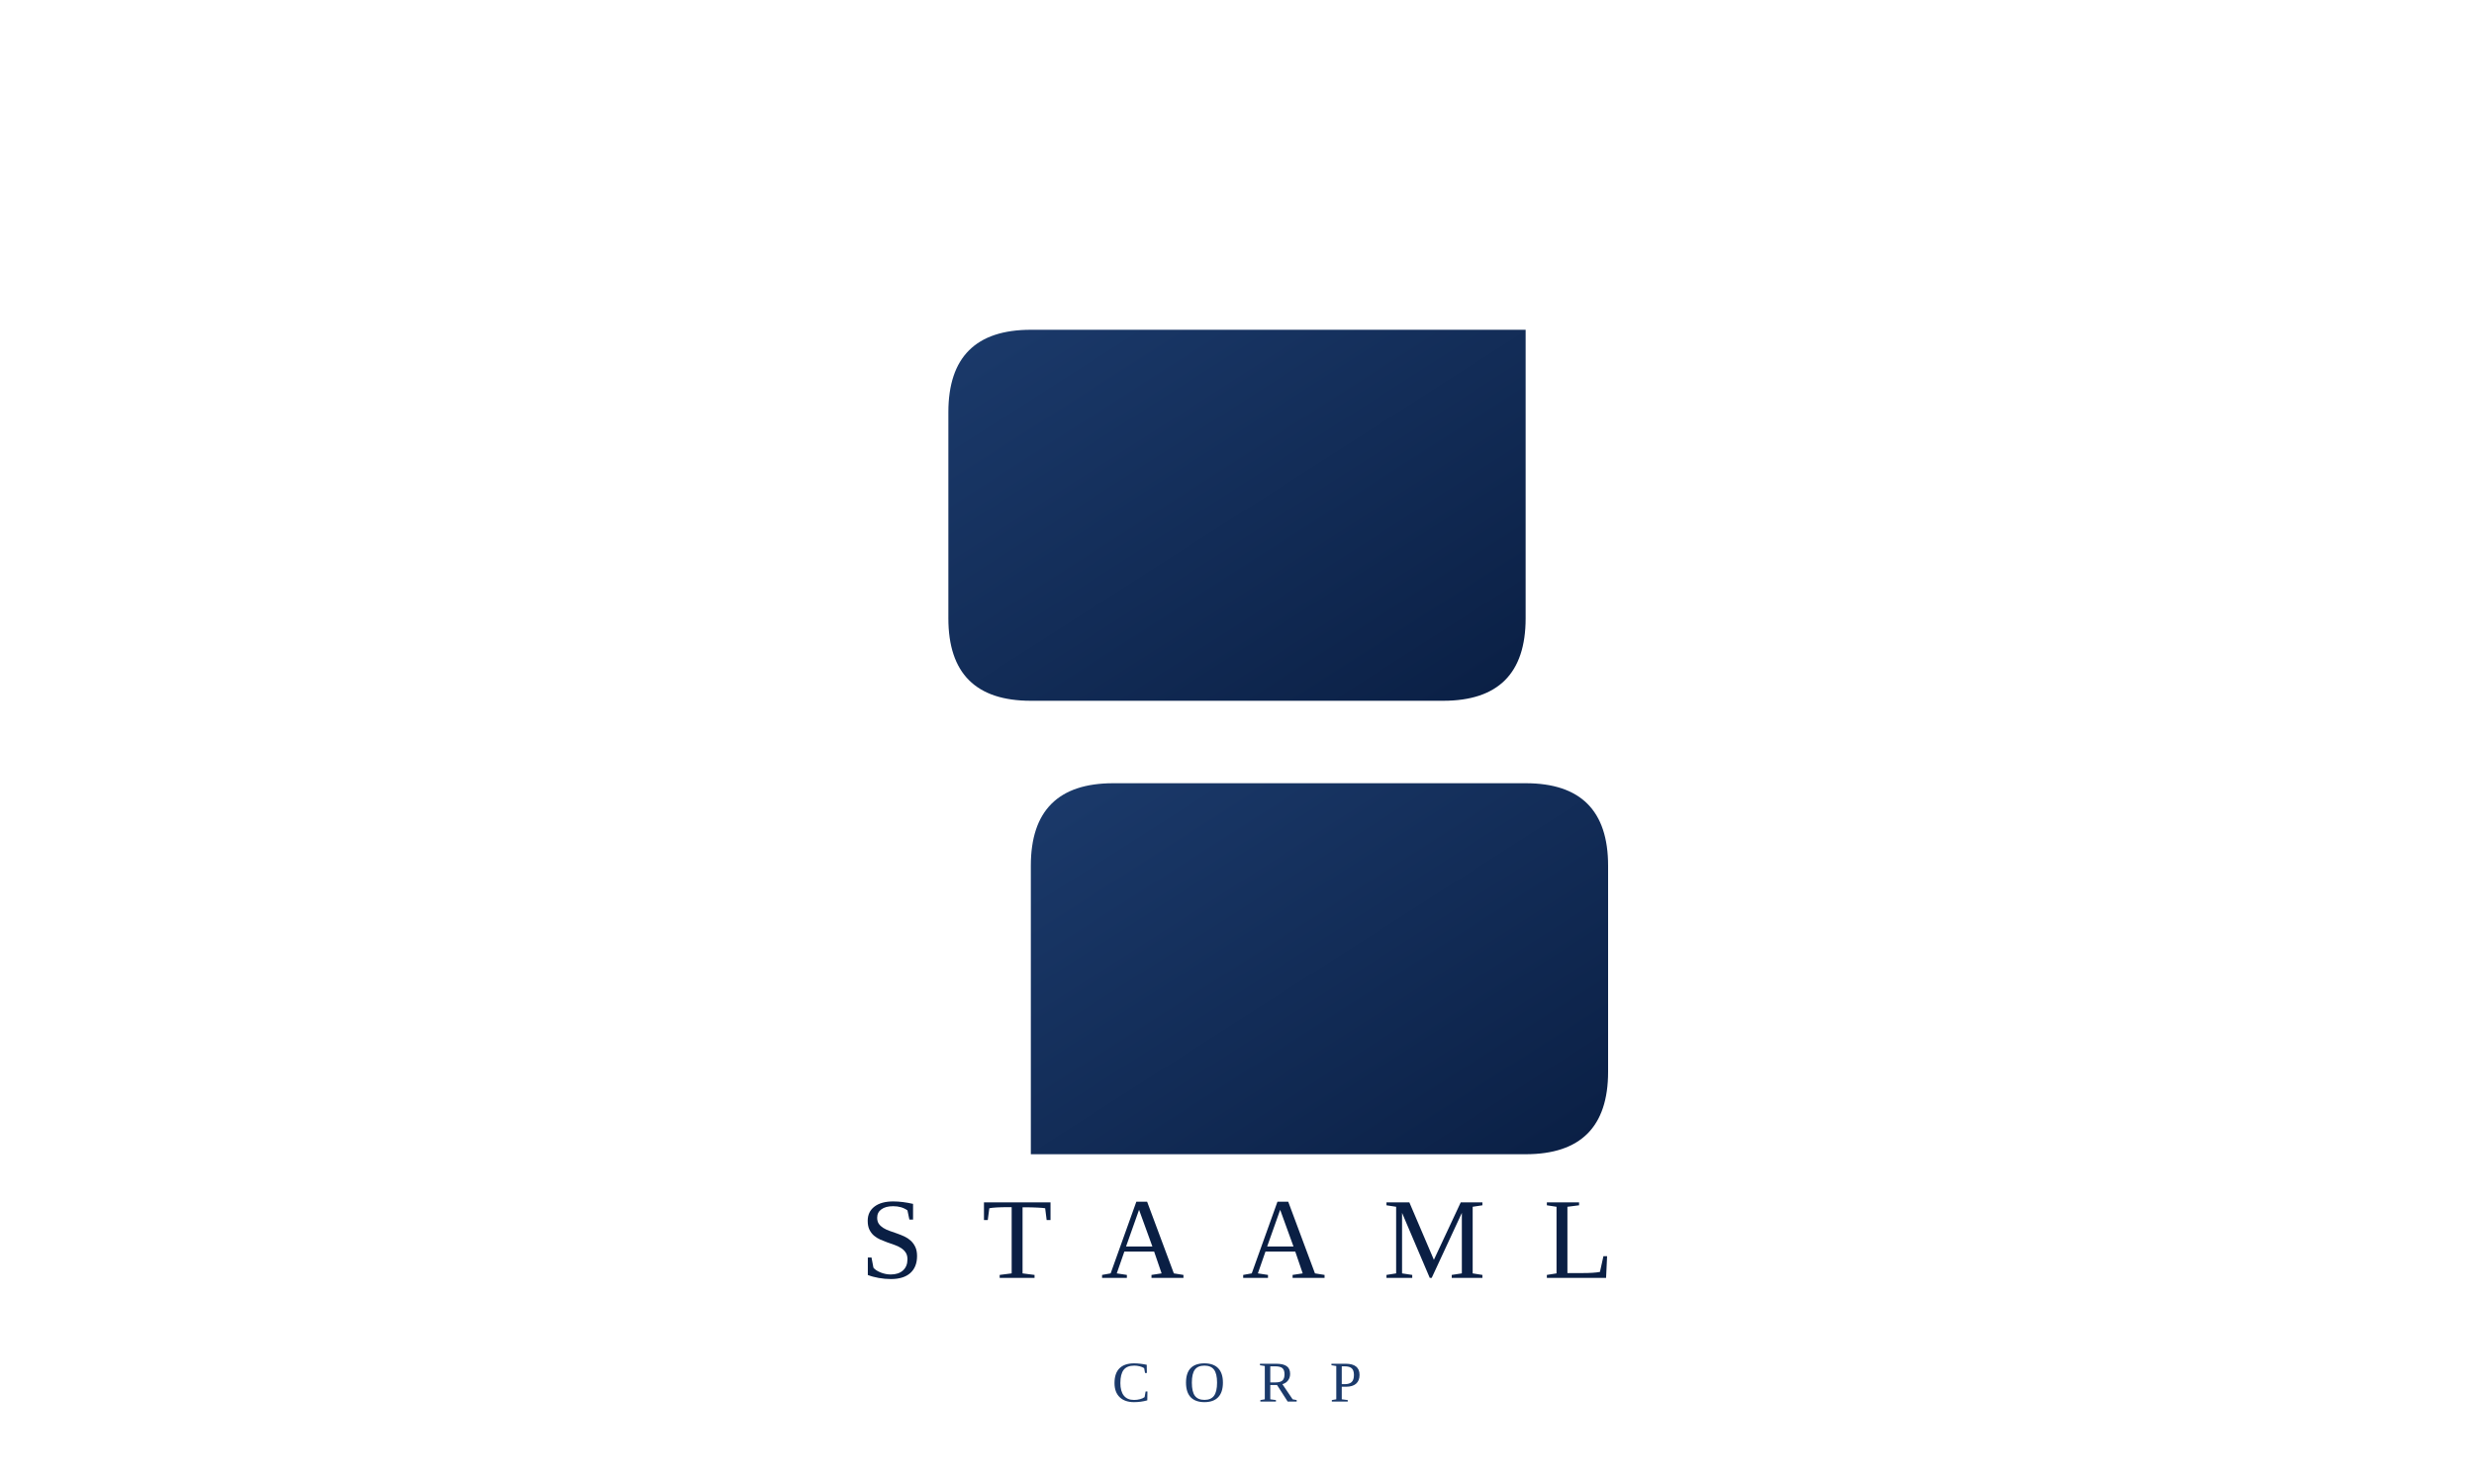
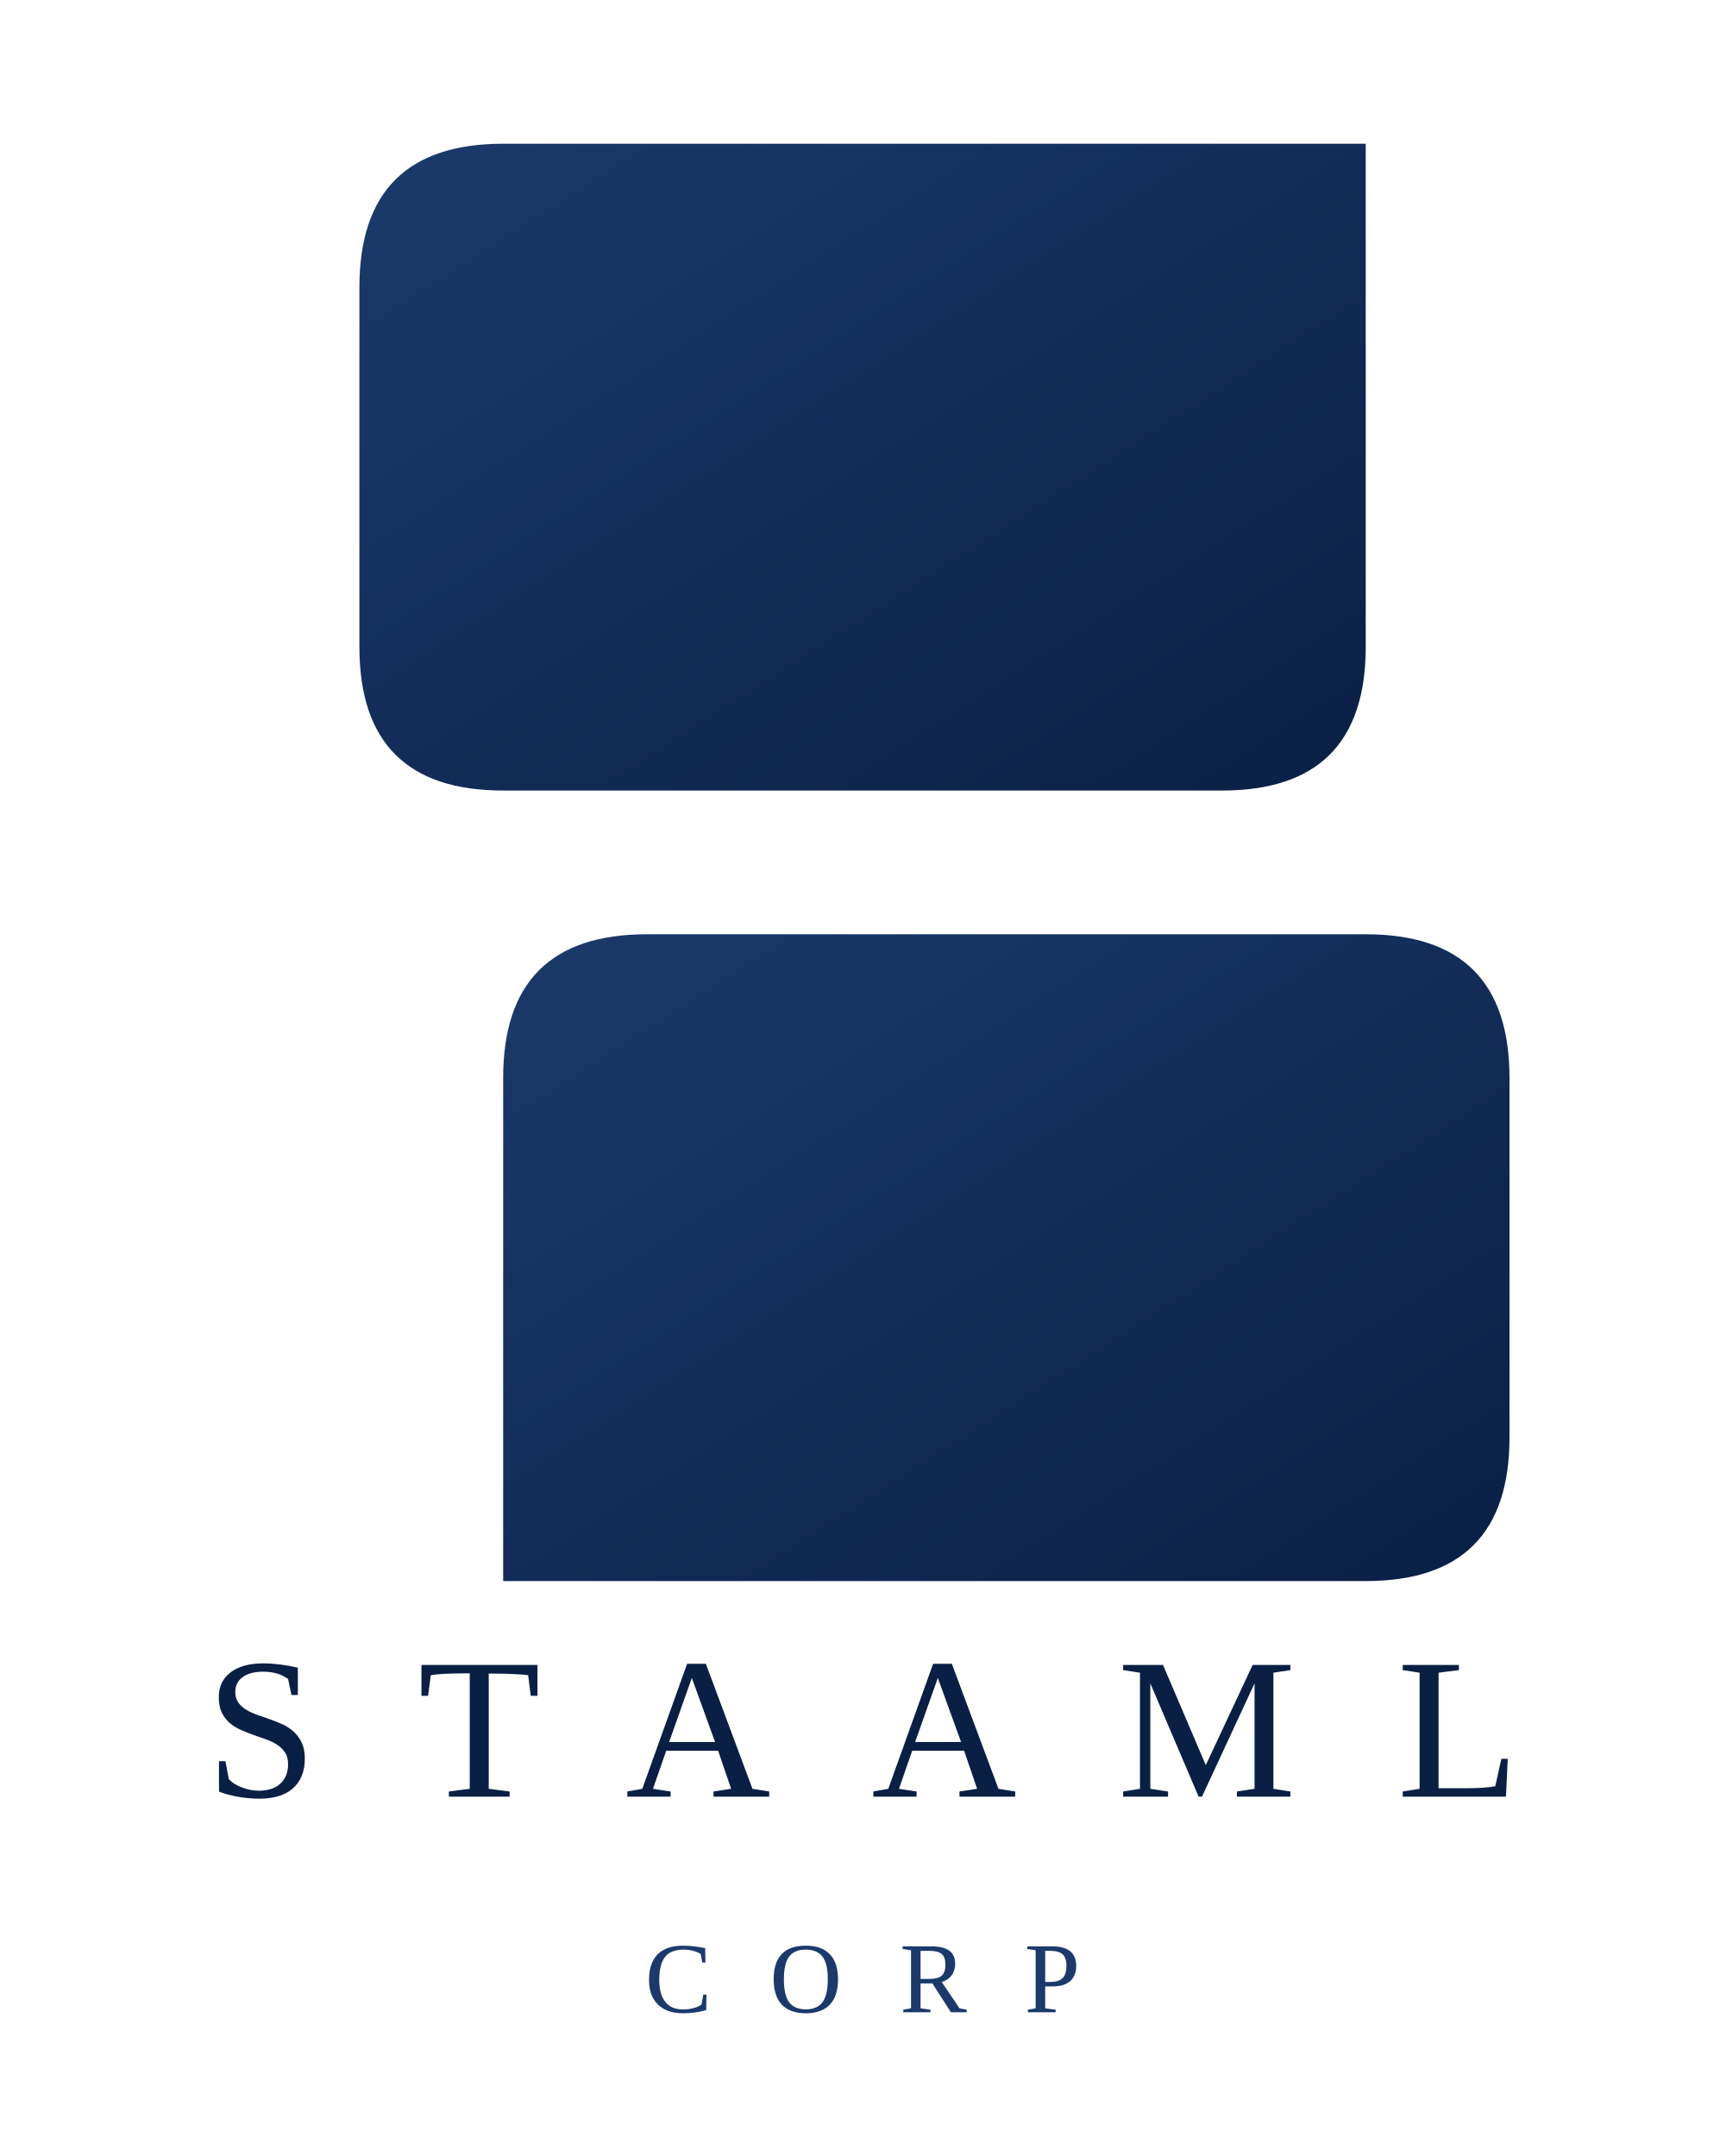
- <svg xmlns="http://www.w3.org/2000/svg" viewBox="0 0 600 360" width="600" height="360" role="img" aria-label="Staaml Corp">
+ <svg xmlns="http://www.w3.org/2000/svg" viewBox="180 60 240 300" role="img" aria-label="Staaml Corp">
  <defs>
    <linearGradient id="markGrad" x1="0%" y1="0%" x2="100%" y2="100%">
      <stop offset="0%" stop-color="#1B3A6B" />
      <stop offset="100%" stop-color="#0A1F44" />
    </linearGradient>
  </defs>
  <g transform="translate(230, 80)">
    <path d="M 20,0 L 140,0 Q 140,0 140,20 L 140,70 Q 140,90 120,90 L 20,90 Q 0,90 0,70 L 0,20 Q 0,0 20,0 Z" fill="url(#markGrad)" />
    <path d="M 20,110 L 120,110 Q 140,110 140,130 L 140,180 Q 140,200 120,200 L 0,200 Q 0,200 0,180 L 0,130 Q 0,110 20,110 Z" transform="translate(20, 0)" fill="url(#markGrad)" />
  </g>
  <text x="300" y="310" font-family="Georgia, 'Times New Roman', serif" font-size="28" font-weight="400" fill="#0A1F44" text-anchor="middle" letter-spacing="14">STAAML</text>
  <text x="300" y="340" font-family="Georgia, 'Times New Roman', serif" font-size="14" font-weight="400" fill="#1B3A6B" text-anchor="middle" letter-spacing="8">CORP</text>
</svg>
